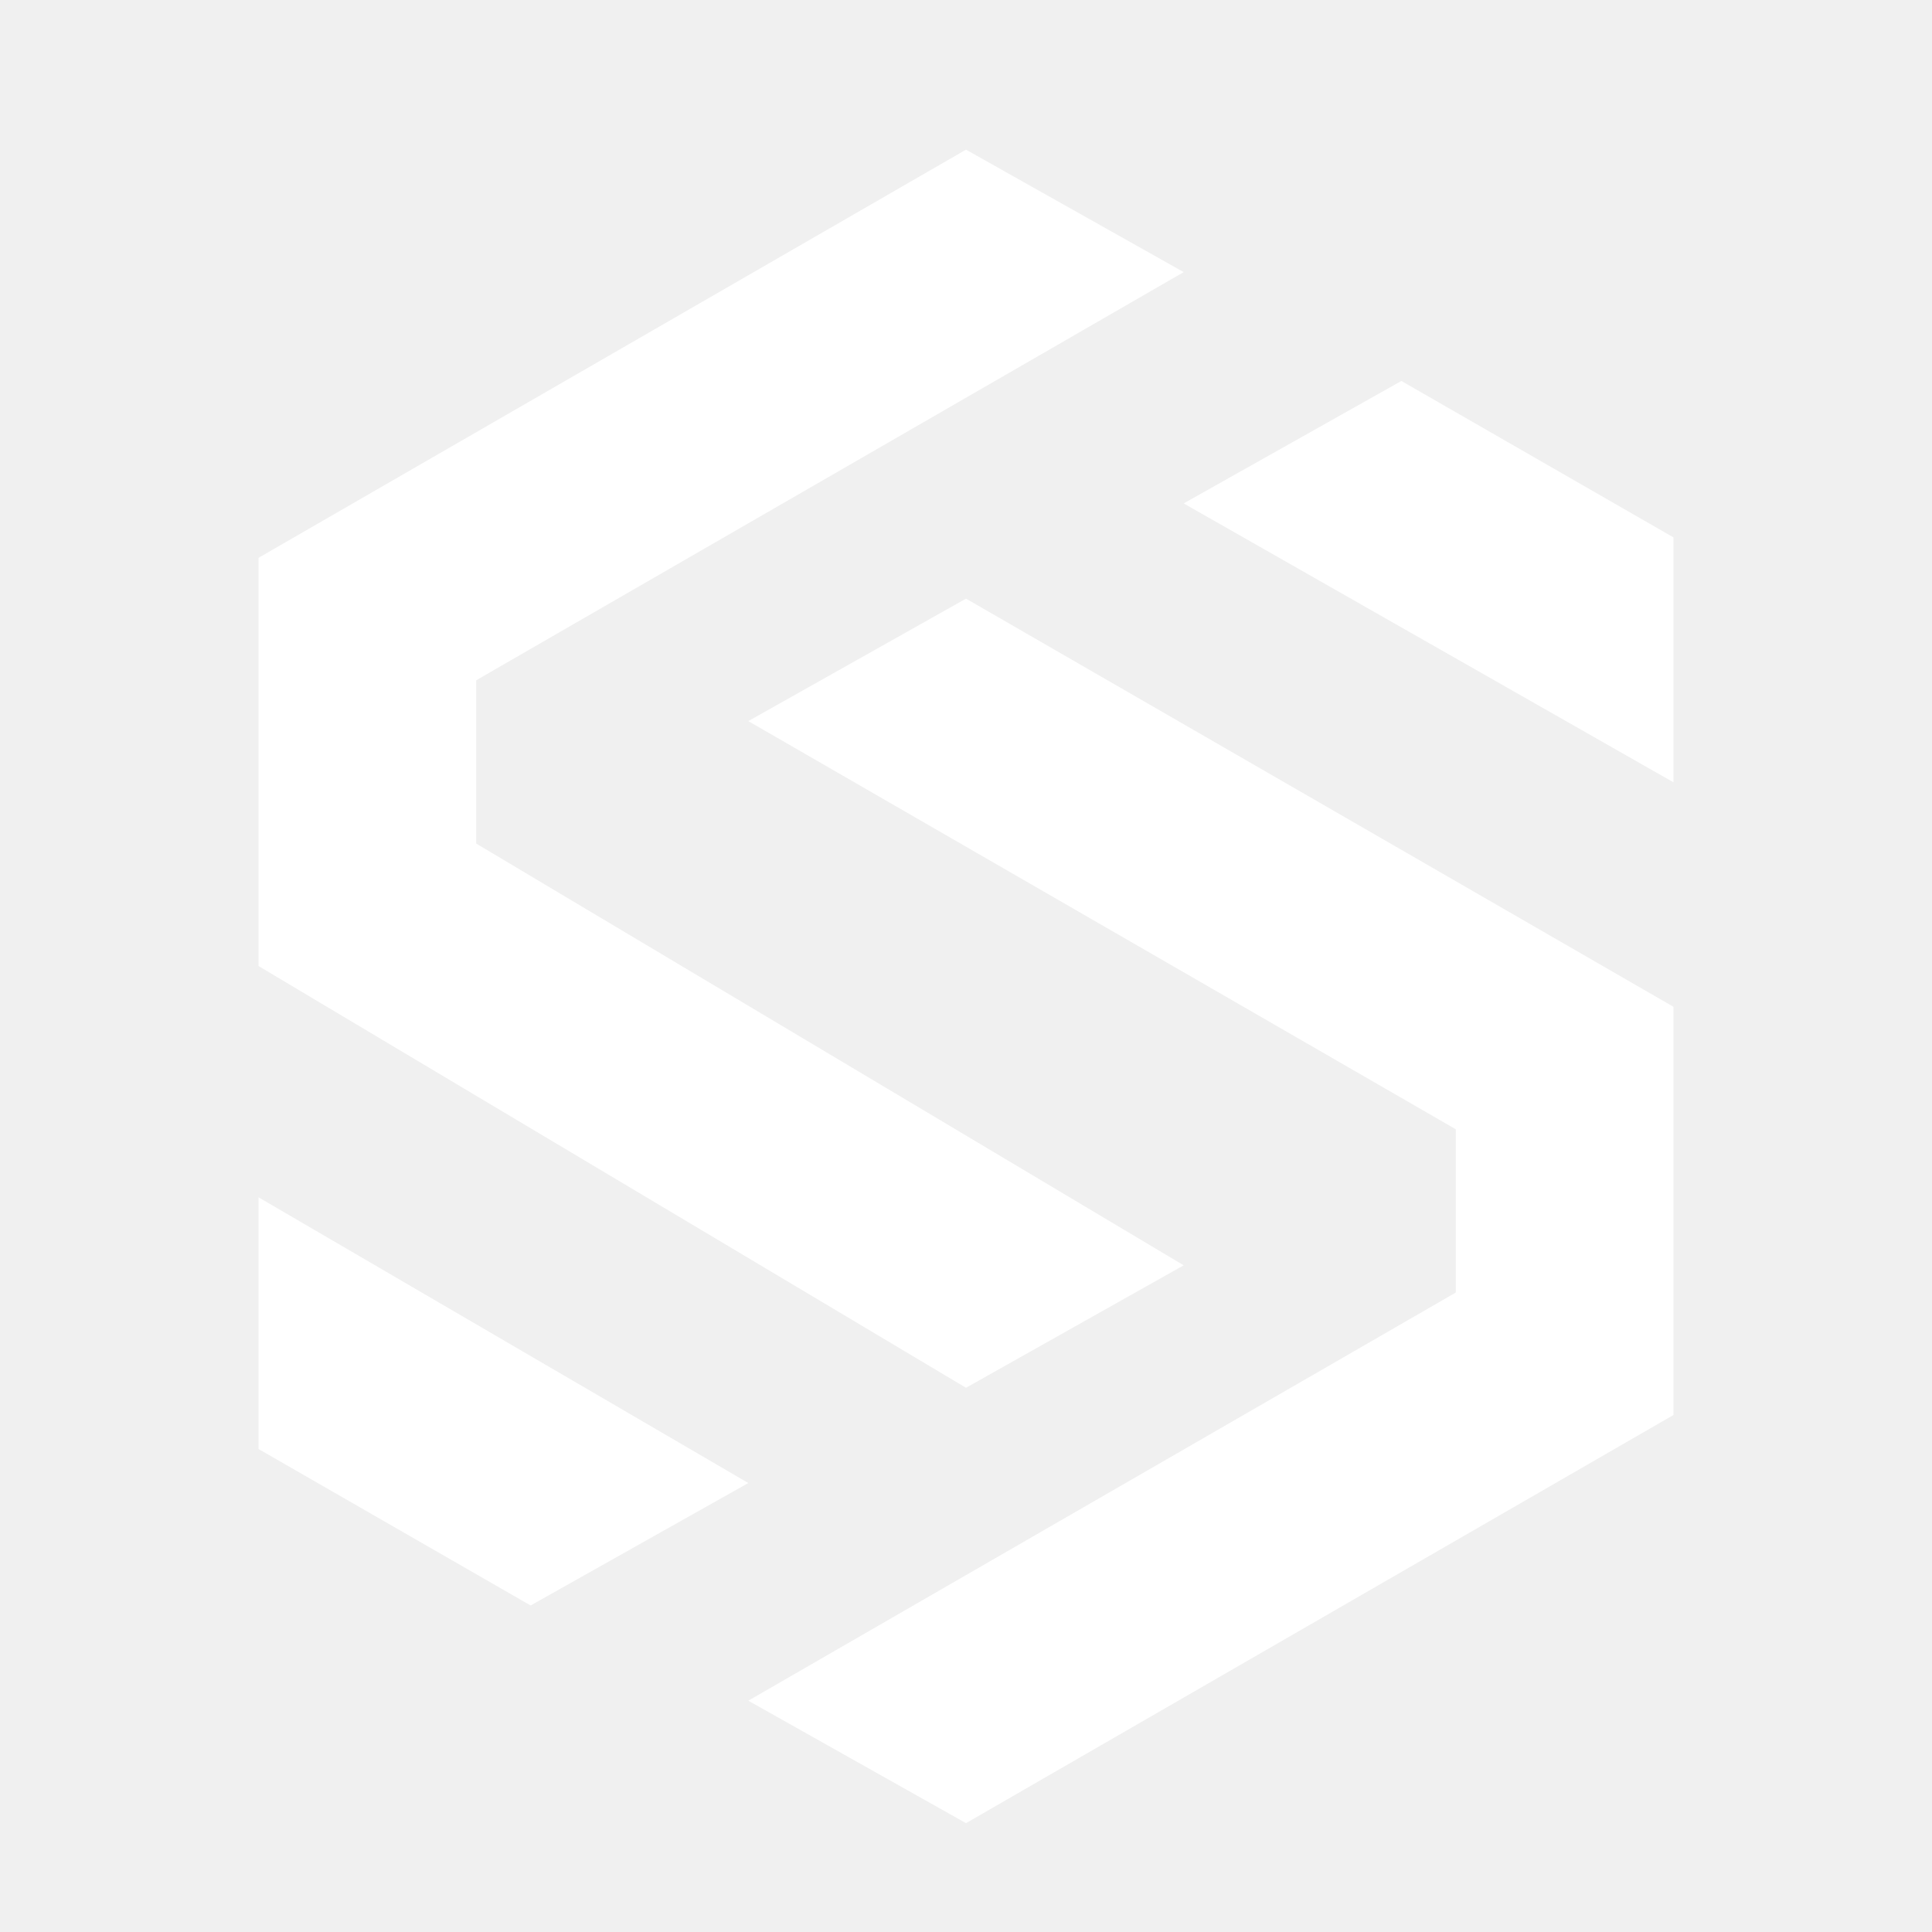
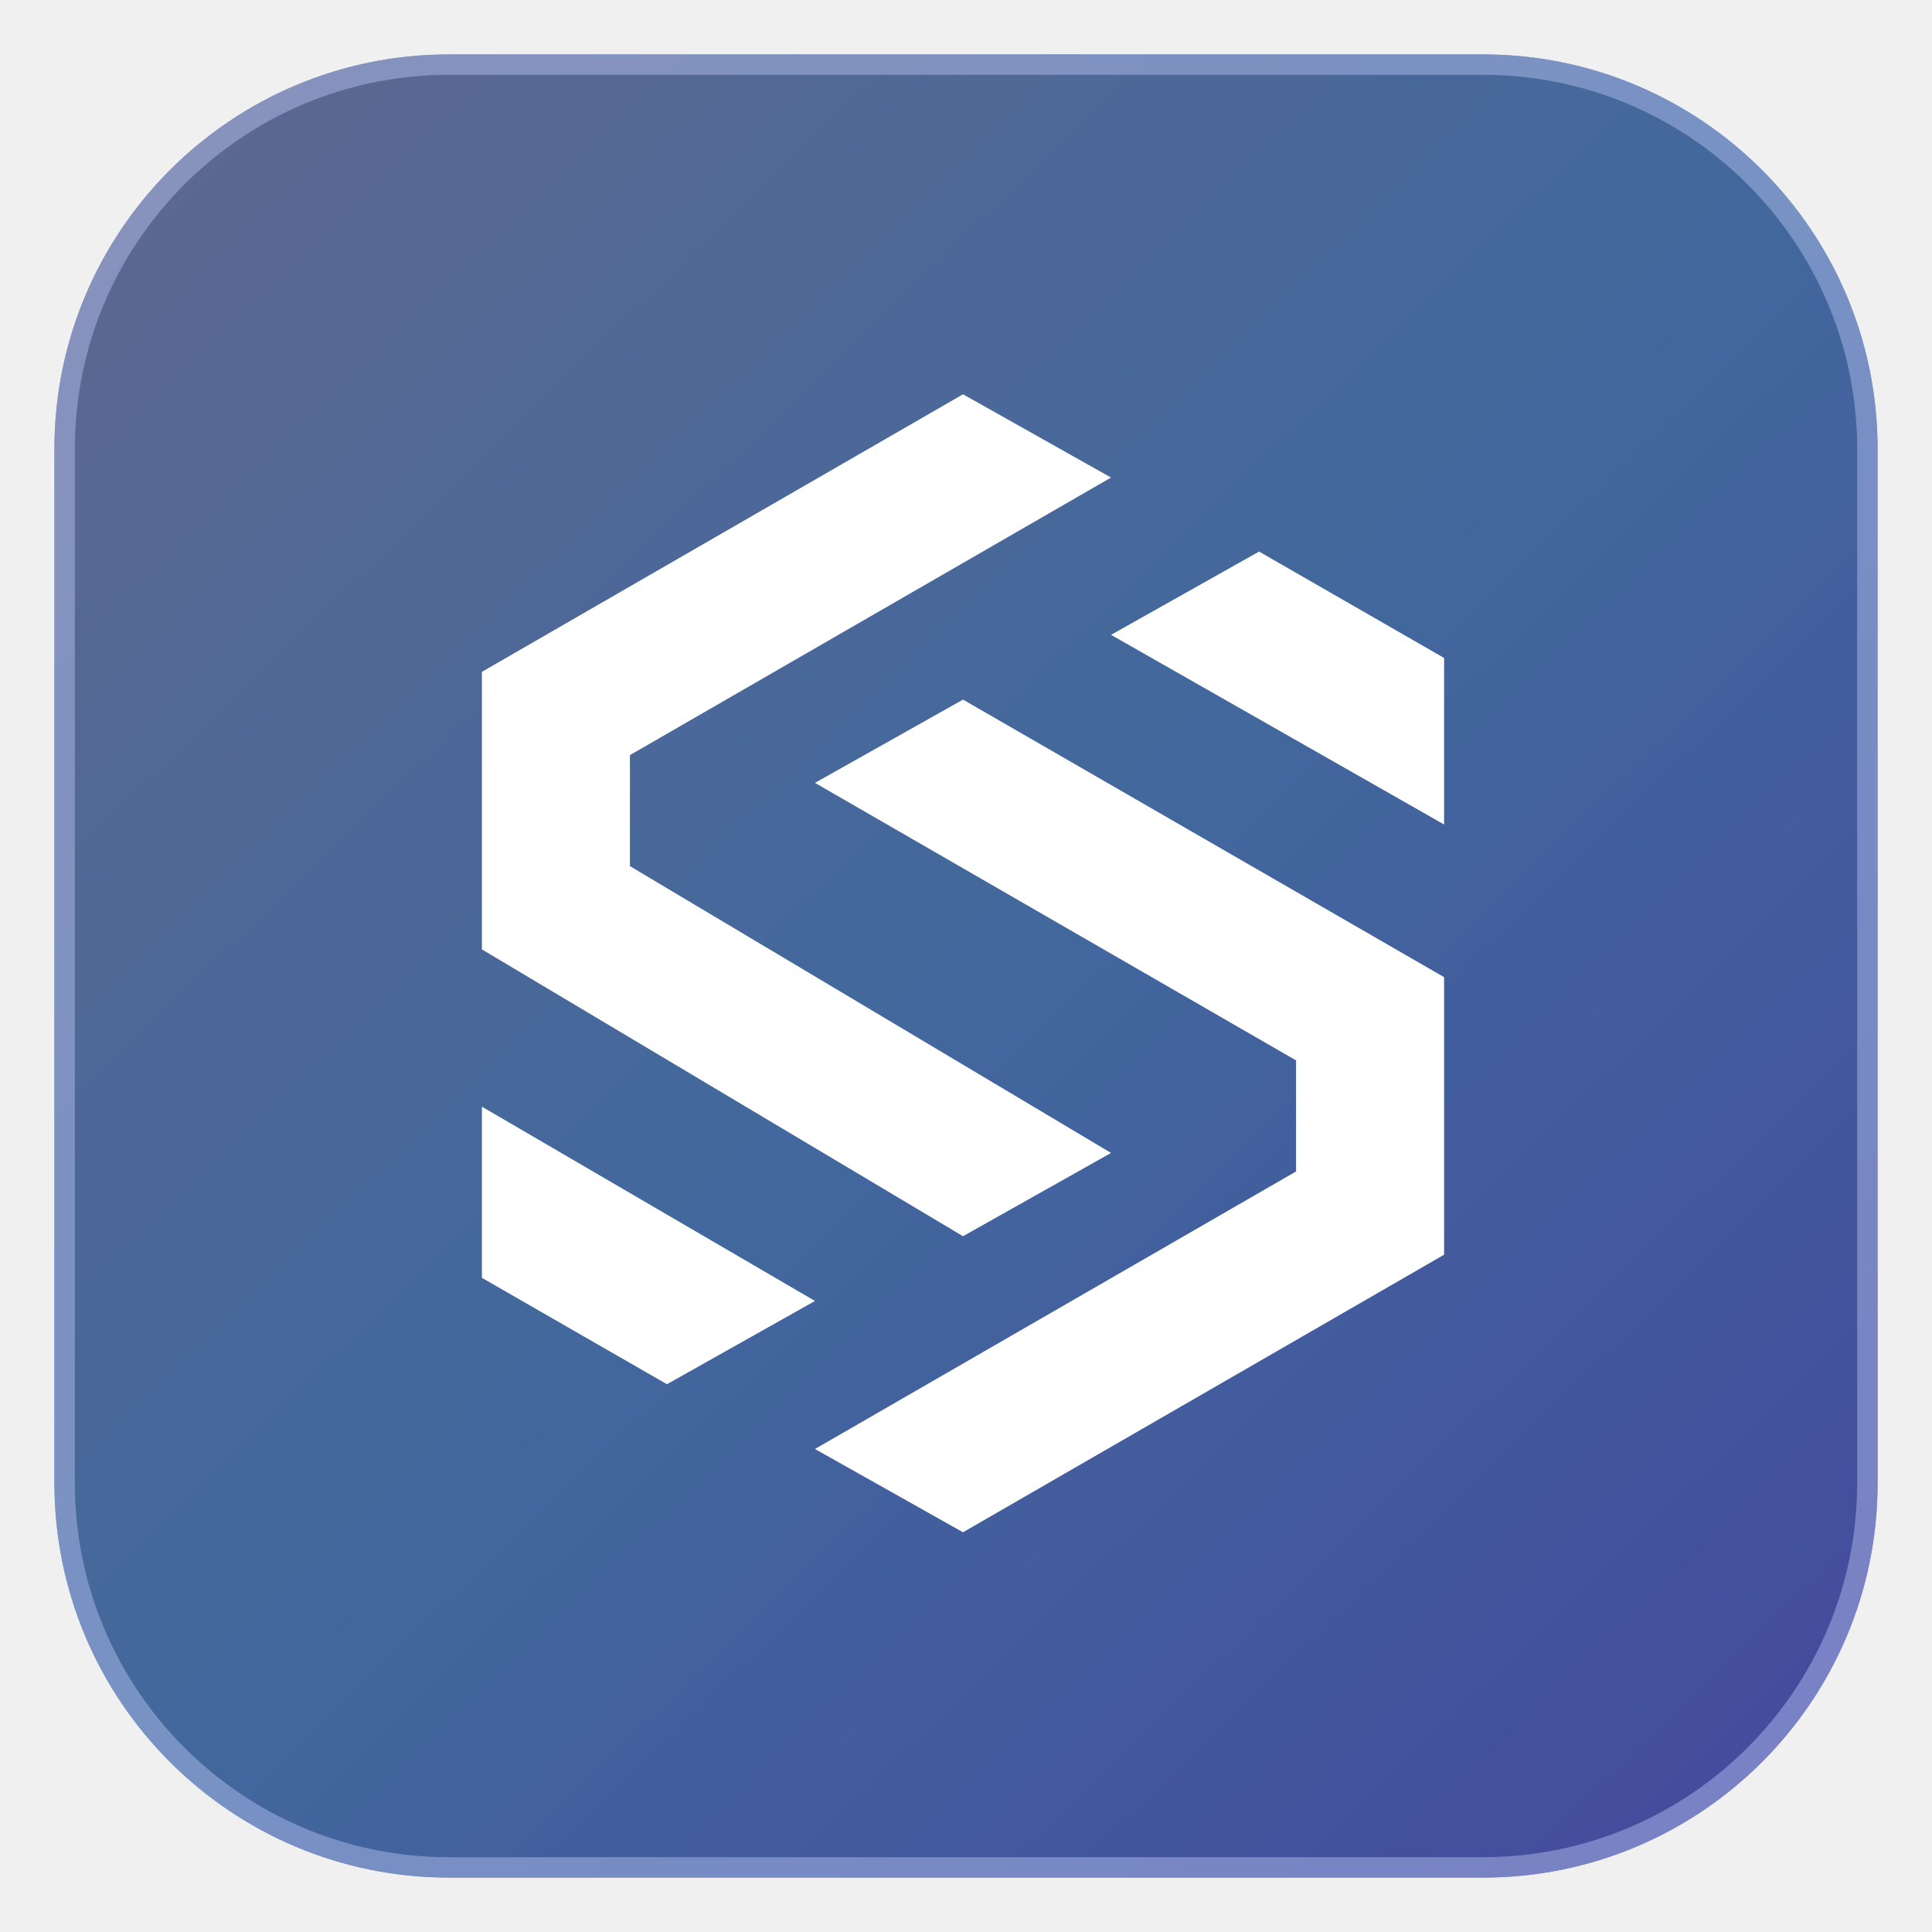
<svg xmlns="http://www.w3.org/2000/svg" viewBox="0 0 284 284" role="img" aria-labelledby="title">
-   <path d="M38 82 142 22 174 40 70 100v24l104 62-32 18L38 142Z" fill="#FFFFFF" />
-   <path d="M142 88l104 60v60l-104 60-32-18 104-60v-24l-104-60Z" fill="#FFFFFF" />
-   <path d="M174 74l32-18 40 23v36l-72-41Z" fill="#FFFFFF" />
-   <path d="M38 176l72 42-32 18-40-23Z" fill="#FFFFFF" />
+   <defs>
+     <linearGradient id="background" x1="24" y1="20" x2="260" y2="264" gradientUnits="userSpaceOnUse">
+       <stop stop-color="#91A7E8" />
+       <stop offset="0.5" stop-color="#62A8FF" />
+       <stop offset="1" stop-color="#6674FF" />
+     </linearGradient>
+   </defs>
+   <rect x="8" y="8" width="268" height="268" rx="58" fill="url(#background)" />
+   <rect x="8" y="8" width="268" height="268" rx="58" fill="#1A1B26" opacity="0.45" />
+   <rect x="9.5" y="9.5" width="265" height="265" rx="56.5" fill="none" stroke="#C7D2FF" stroke-width="3" opacity="0.4" />
+   <g transform="translate(45 43) scale(0.68)" fill="#FFFFFF">
+     <path d="M38 82 142 22 174 40 70 100v24l104 62-32 18L38 142Z" />
+     <path d="M142 88l104 60v60l-104 60-32-18 104-60v-24l-104-60Z" />
+     <path d="M174 74l32-18 40 23v36l-72-41Z" />
+     <path d="M38 176l72 42-32 18-40-23Z" />
+   </g>
</svg>
